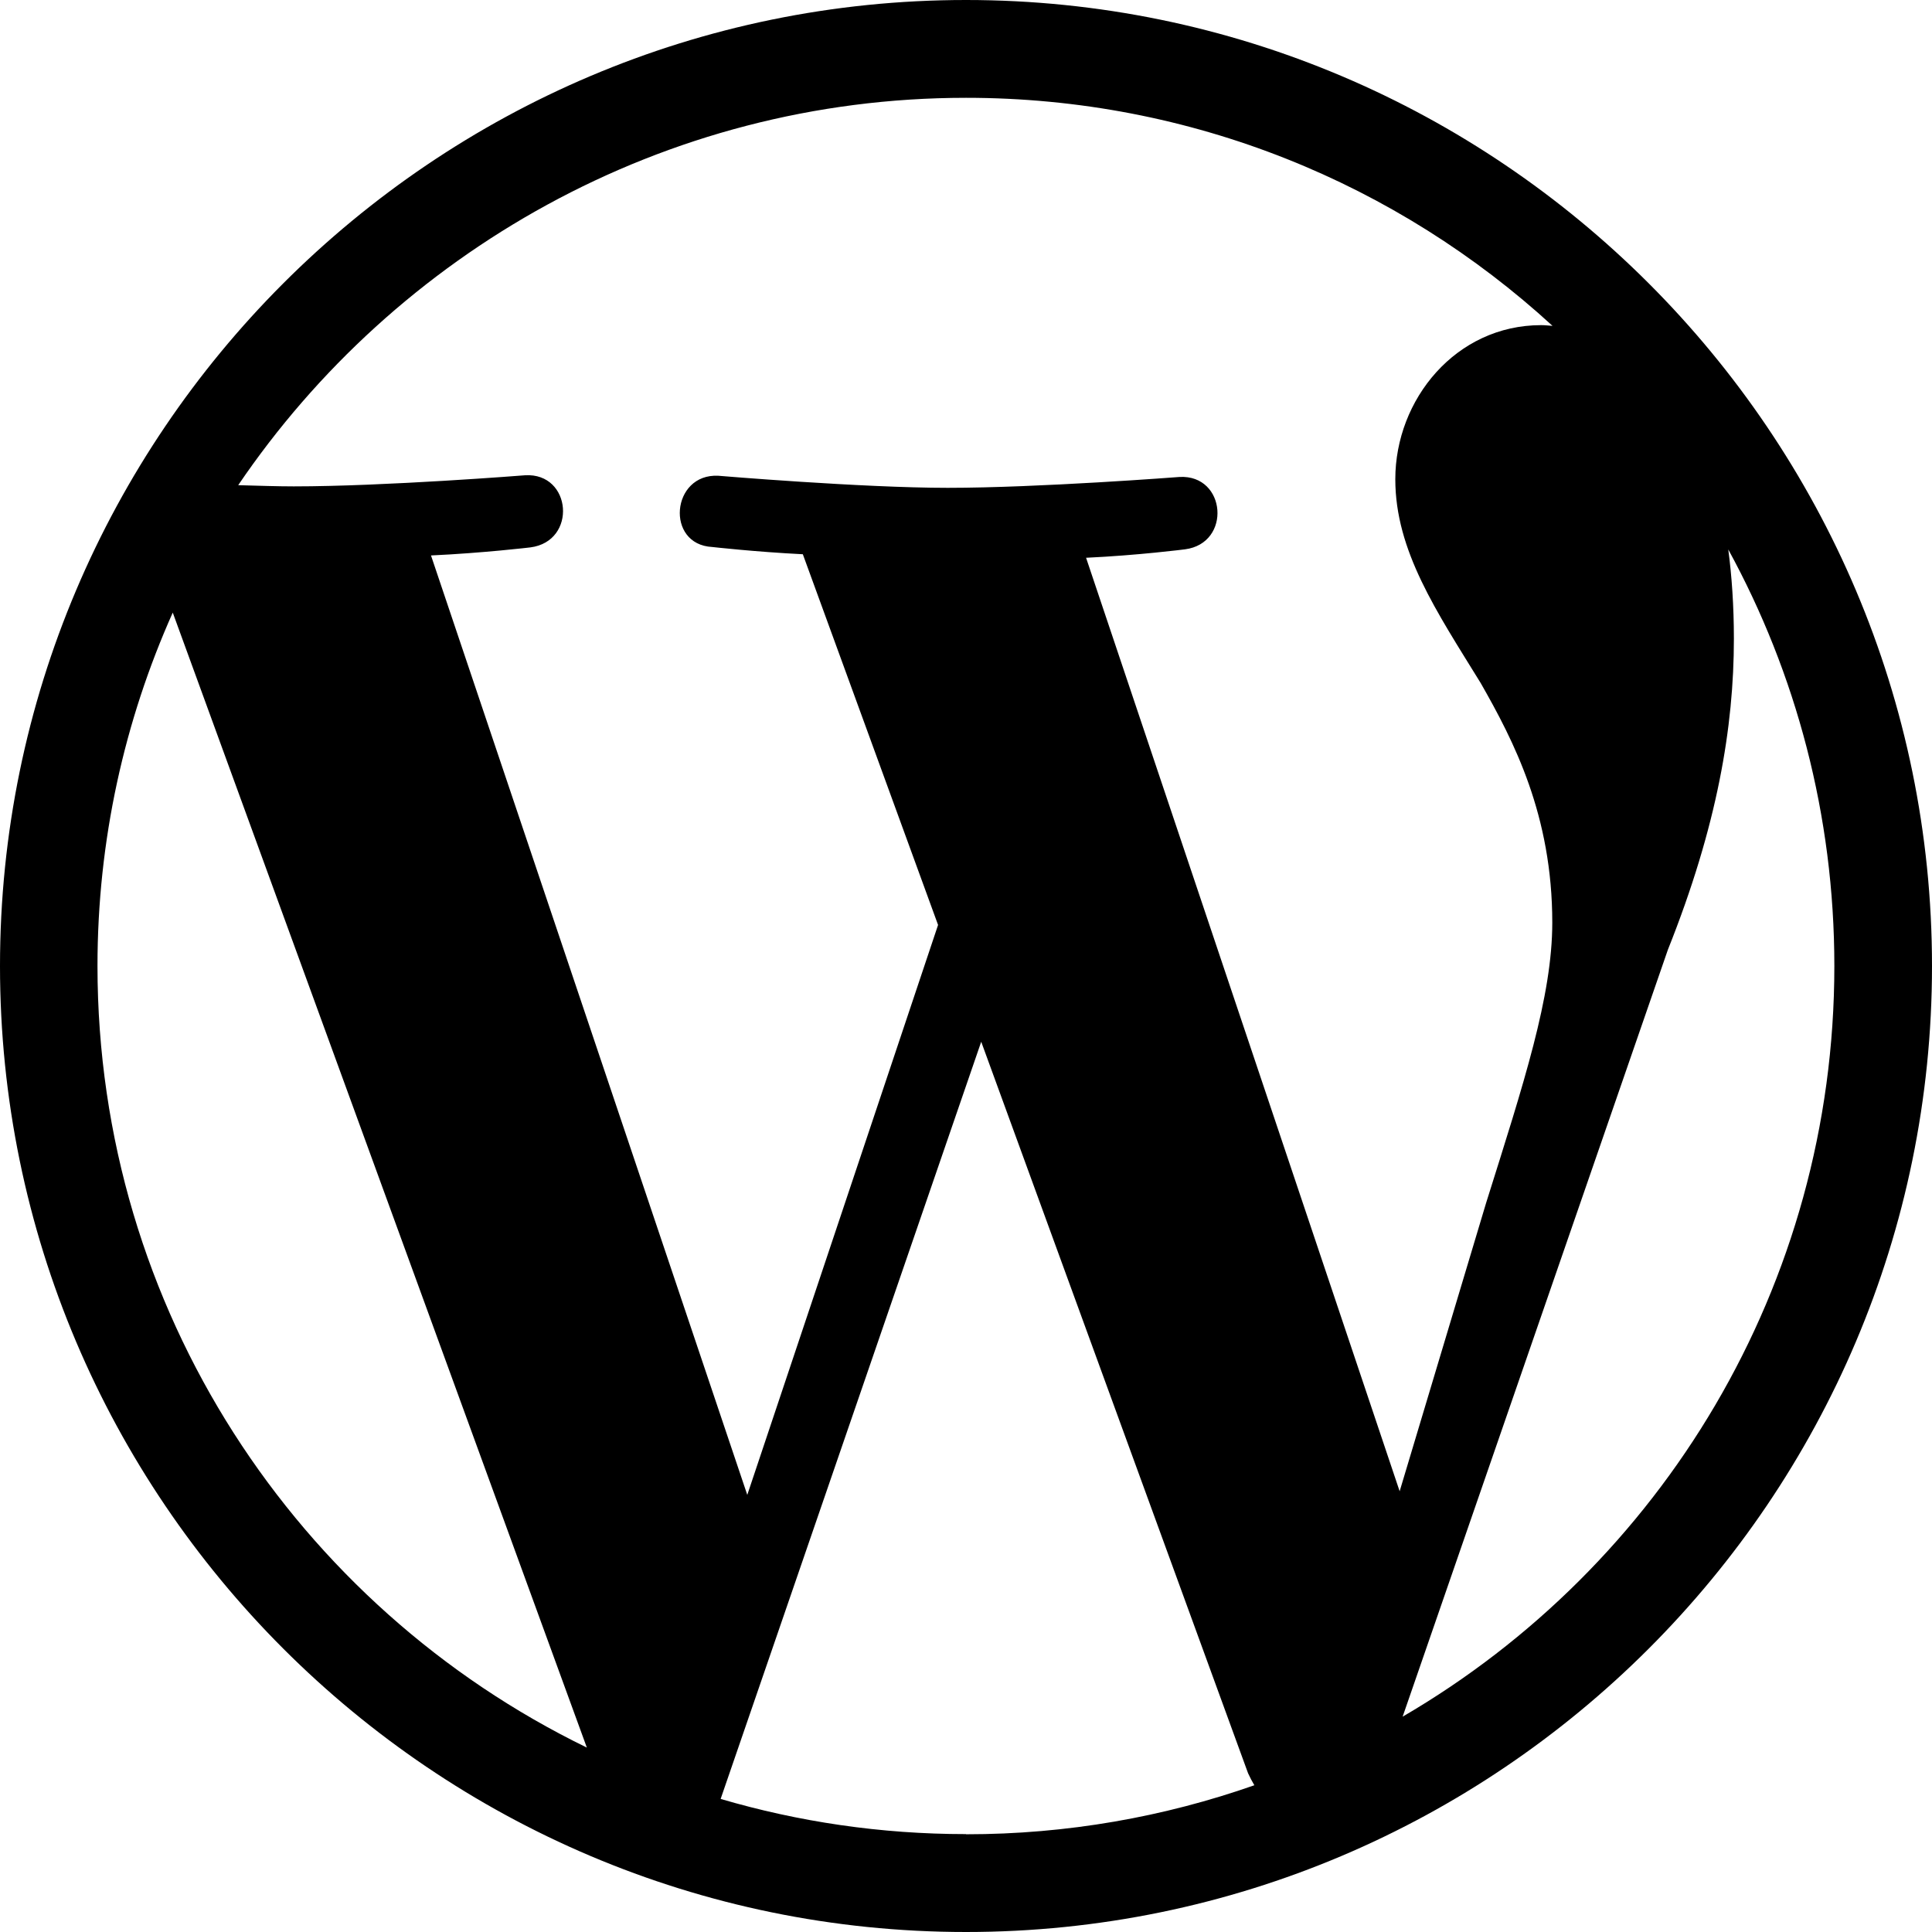
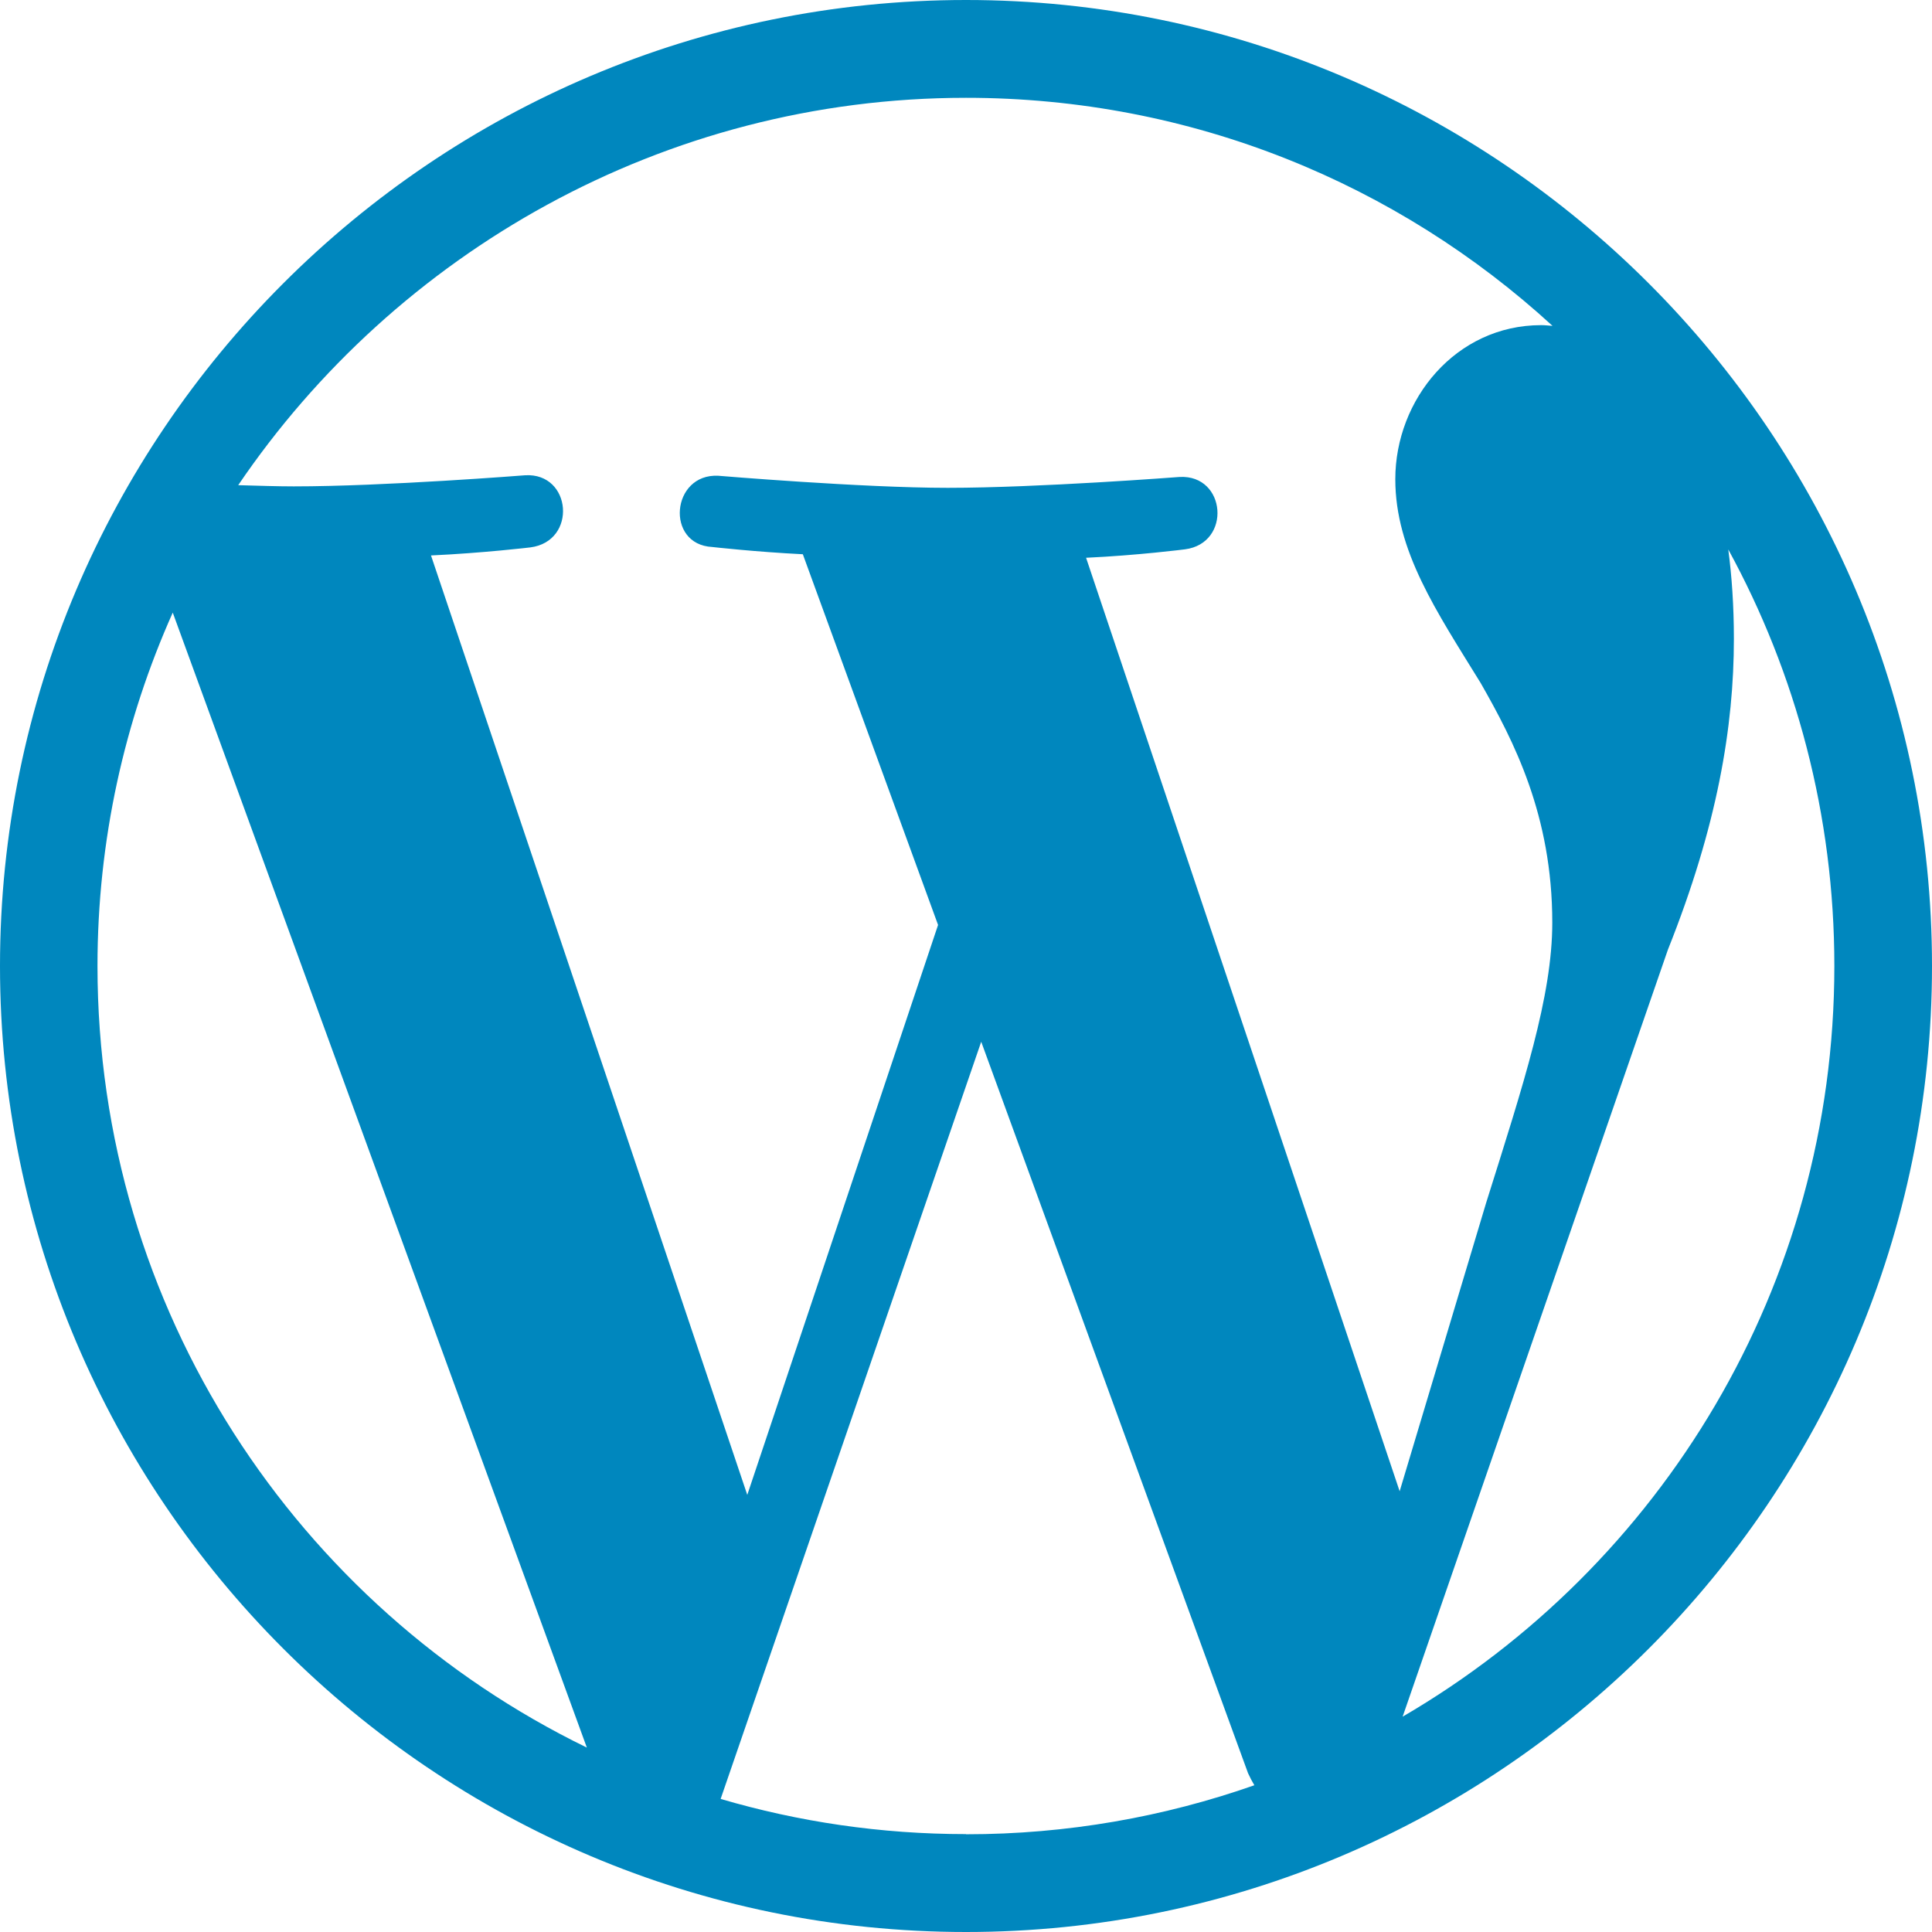
<svg xmlns="http://www.w3.org/2000/svg" aria-labelledby="simpleicons-wordpress-icon" role="img" viewBox="0 0 24 24">
-   <path d="M21.469 6.825c.84 1.537 1.318 3.3 1.318 5.175 0 3.979-2.156 7.456-5.363 9.325l3.295-9.527c.615-1.54.82-2.771.82-3.864 0-.405-.026-.78-.07-1.11m-7.981.105c.647-.03 1.232-.105 1.232-.105.582-.075.514-.93-.067-.899 0 0-1.755.135-2.88.135-1.064 0-2.85-.15-2.85-.15-.585-.03-.661.855-.075.885 0 0 .54.061 1.125.09l1.68 4.605-2.37 7.08L5.354 6.9c.649-.03 1.234-.1 1.234-.1.585-.075.516-.93-.065-.896 0 0-1.746.138-2.874.138-.2 0-.438-.008-.69-.015C4.911 3.15 8.235 1.215 12 1.215c2.809 0 5.365 1.072 7.286 2.833-.046-.003-.091-.009-.141-.009-1.06 0-1.812.923-1.812 1.914 0 .89.513 1.643 1.06 2.531.411.72.89 1.643.89 2.977 0 .915-.354 1.994-.821 3.479l-1.075 3.585-3.9-11.61.001.014zM12 22.784c-1.059 0-2.081-.153-3.048-.437l3.237-9.406 3.315 9.087c.024.053.05.101.078.149-1.12.393-2.325.609-3.582.609M1.211 12c0-1.564.336-3.05.935-4.39L7.29 21.709C3.694 19.96 1.212 16.271 1.211 12M12 0C5.385 0 0 5.385 0 12s5.385 12 12 12 12-5.385 12-12S18.615 0 12 0" />
+   <path fill="#0087be" d="M21.469 6.825c.84 1.537 1.318 3.3 1.318 5.175 0 3.979-2.156 7.456-5.363 9.325l3.295-9.527c.615-1.54.82-2.771.82-3.864 0-.405-.026-.78-.07-1.11m-7.981.105c.647-.03 1.232-.105 1.232-.105.582-.075.514-.93-.067-.899 0 0-1.755.135-2.88.135-1.064 0-2.85-.15-2.85-.15-.585-.03-.661.855-.075.885 0 0 .54.061 1.125.09l1.68 4.605-2.37 7.08L5.354 6.9c.649-.03 1.234-.1 1.234-.1.585-.075.516-.93-.065-.896 0 0-1.746.138-2.874.138-.2 0-.438-.008-.69-.015C4.911 3.15 8.235 1.215 12 1.215c2.809 0 5.365 1.072 7.286 2.833-.046-.003-.091-.009-.141-.009-1.06 0-1.812.923-1.812 1.914 0 .89.513 1.643 1.06 2.531.411.72.89 1.643.89 2.977 0 .915-.354 1.994-.821 3.479l-1.075 3.585-3.9-11.61.001.014zM12 22.784c-1.059 0-2.081-.153-3.048-.437l3.237-9.406 3.315 9.087c.024.053.05.101.078.149-1.12.393-2.325.609-3.582.609M1.211 12c0-1.564.336-3.05.935-4.39L7.29 21.709C3.694 19.96 1.212 16.271 1.211 12M12 0C5.385 0 0 5.385 0 12s5.385 12 12 12 12-5.385 12-12S18.615 0 12 0" />
</svg>
